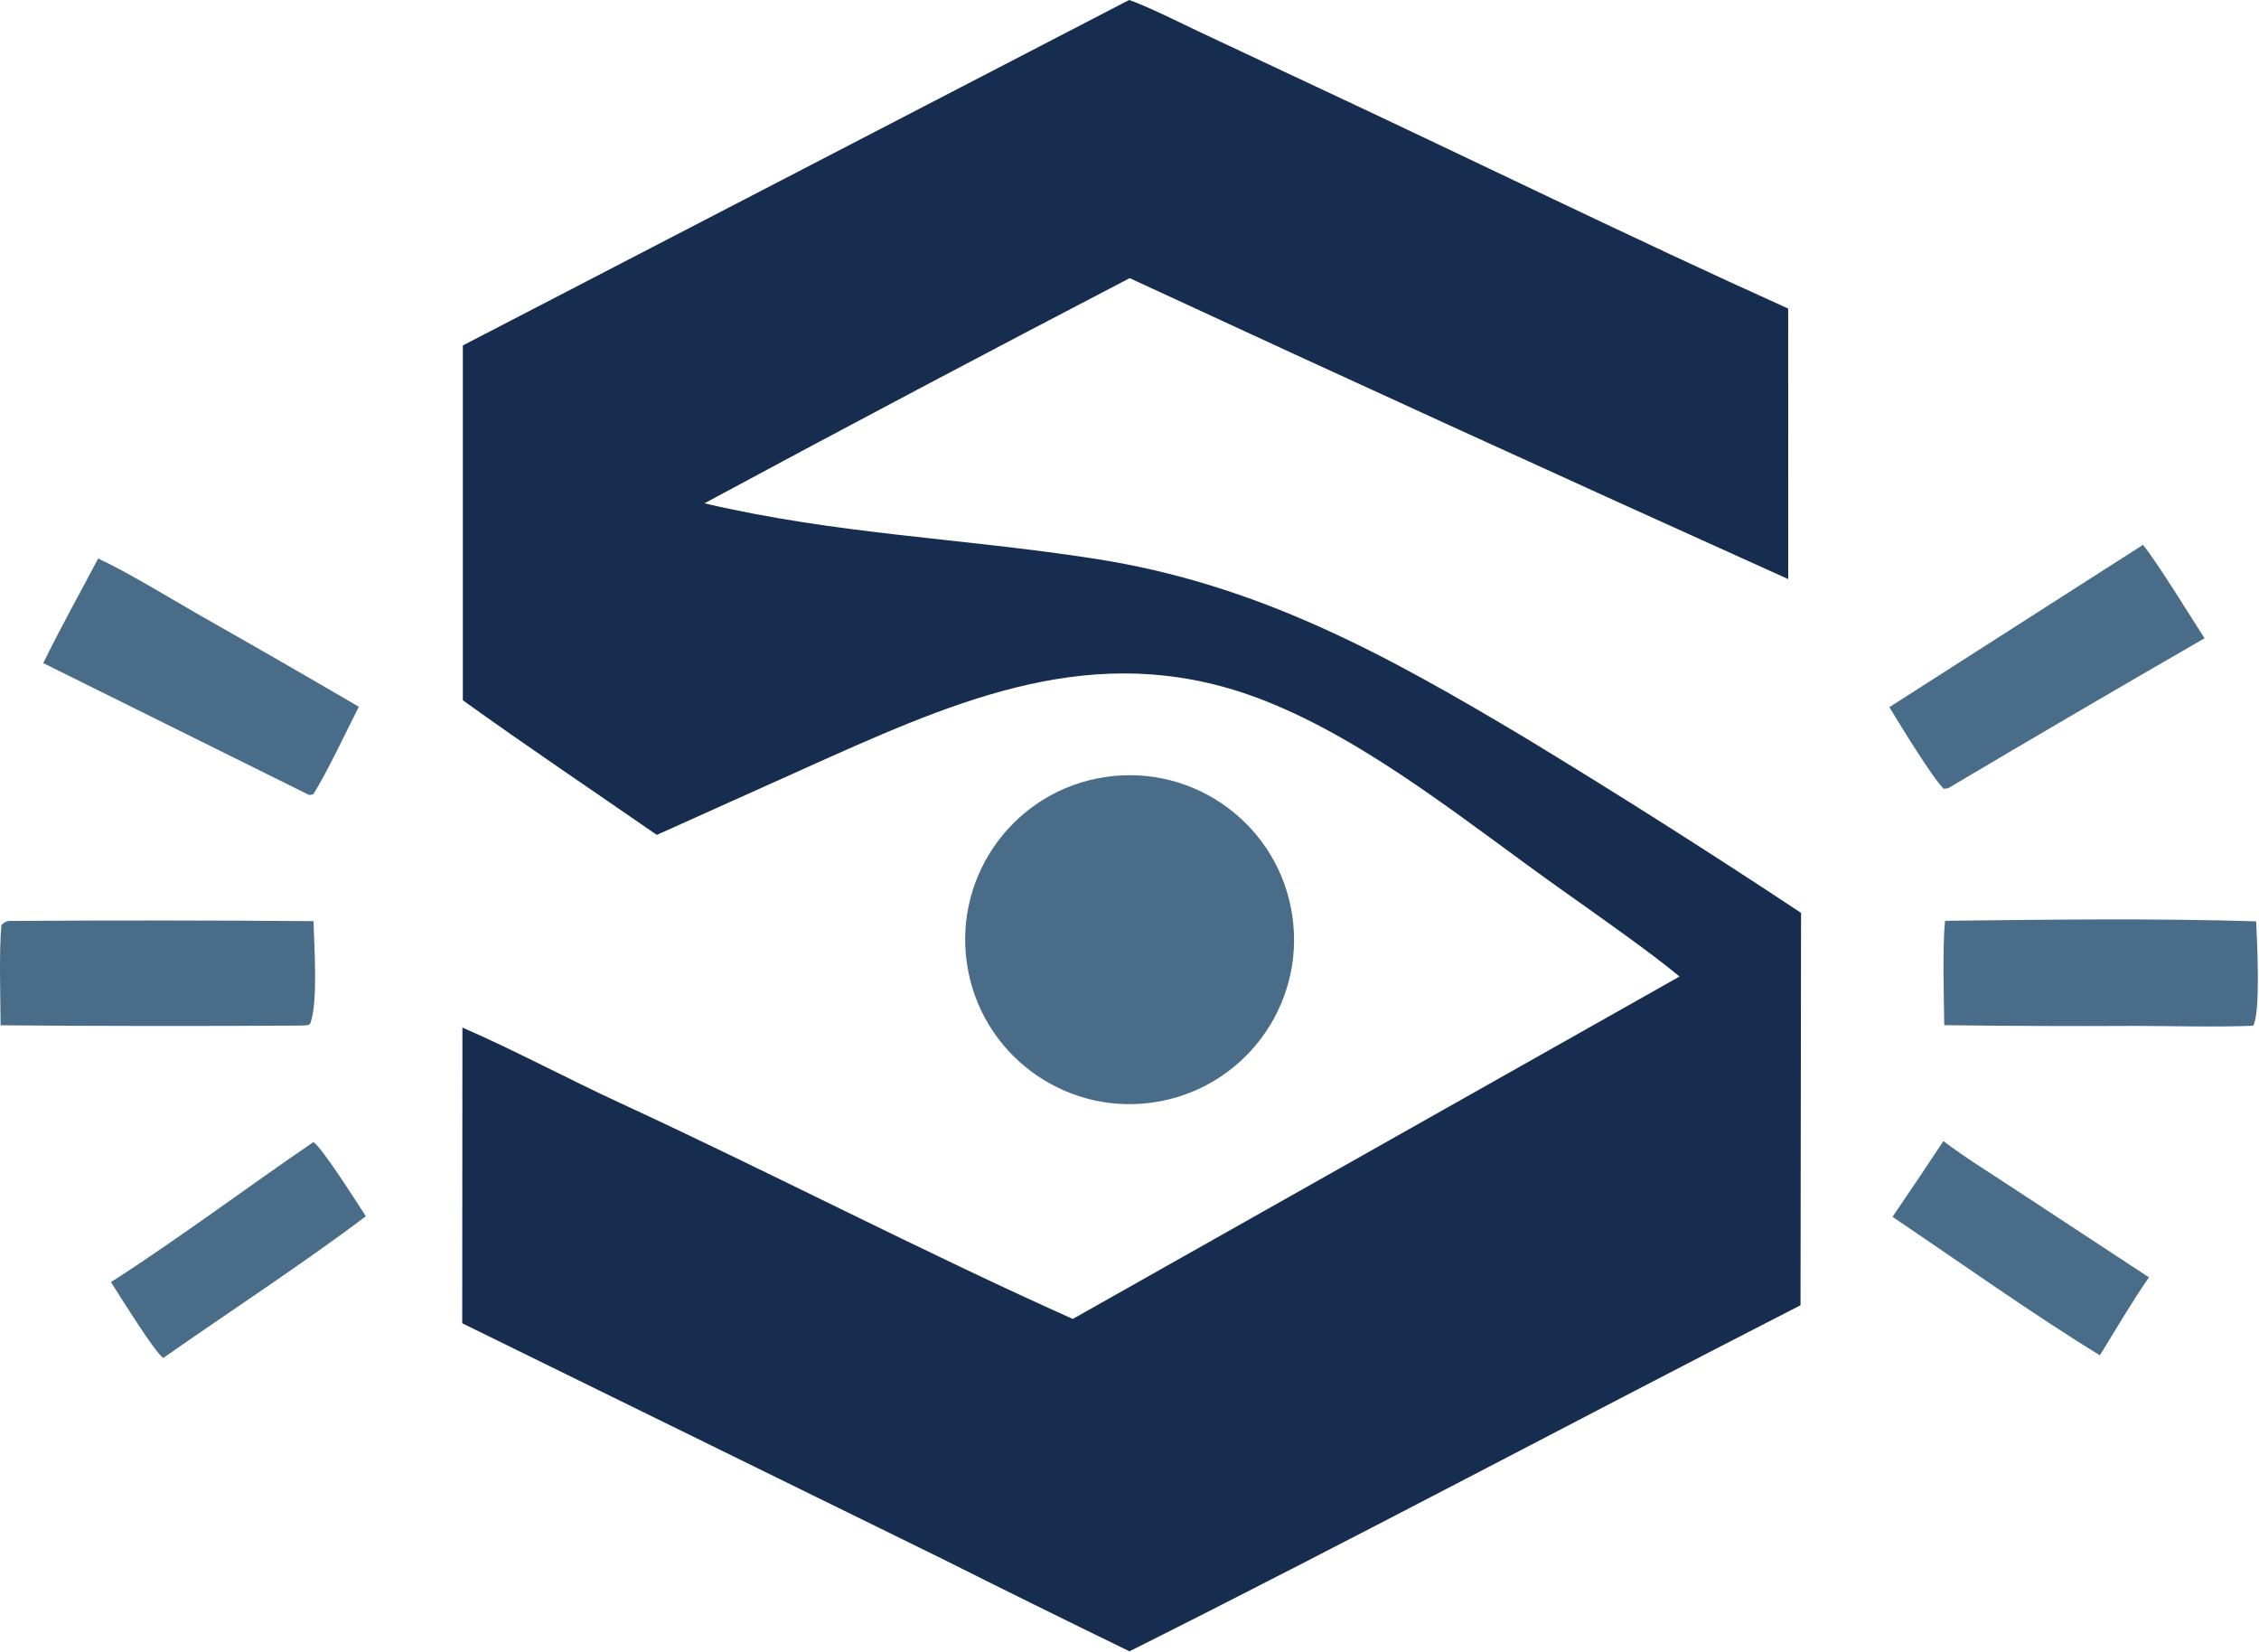
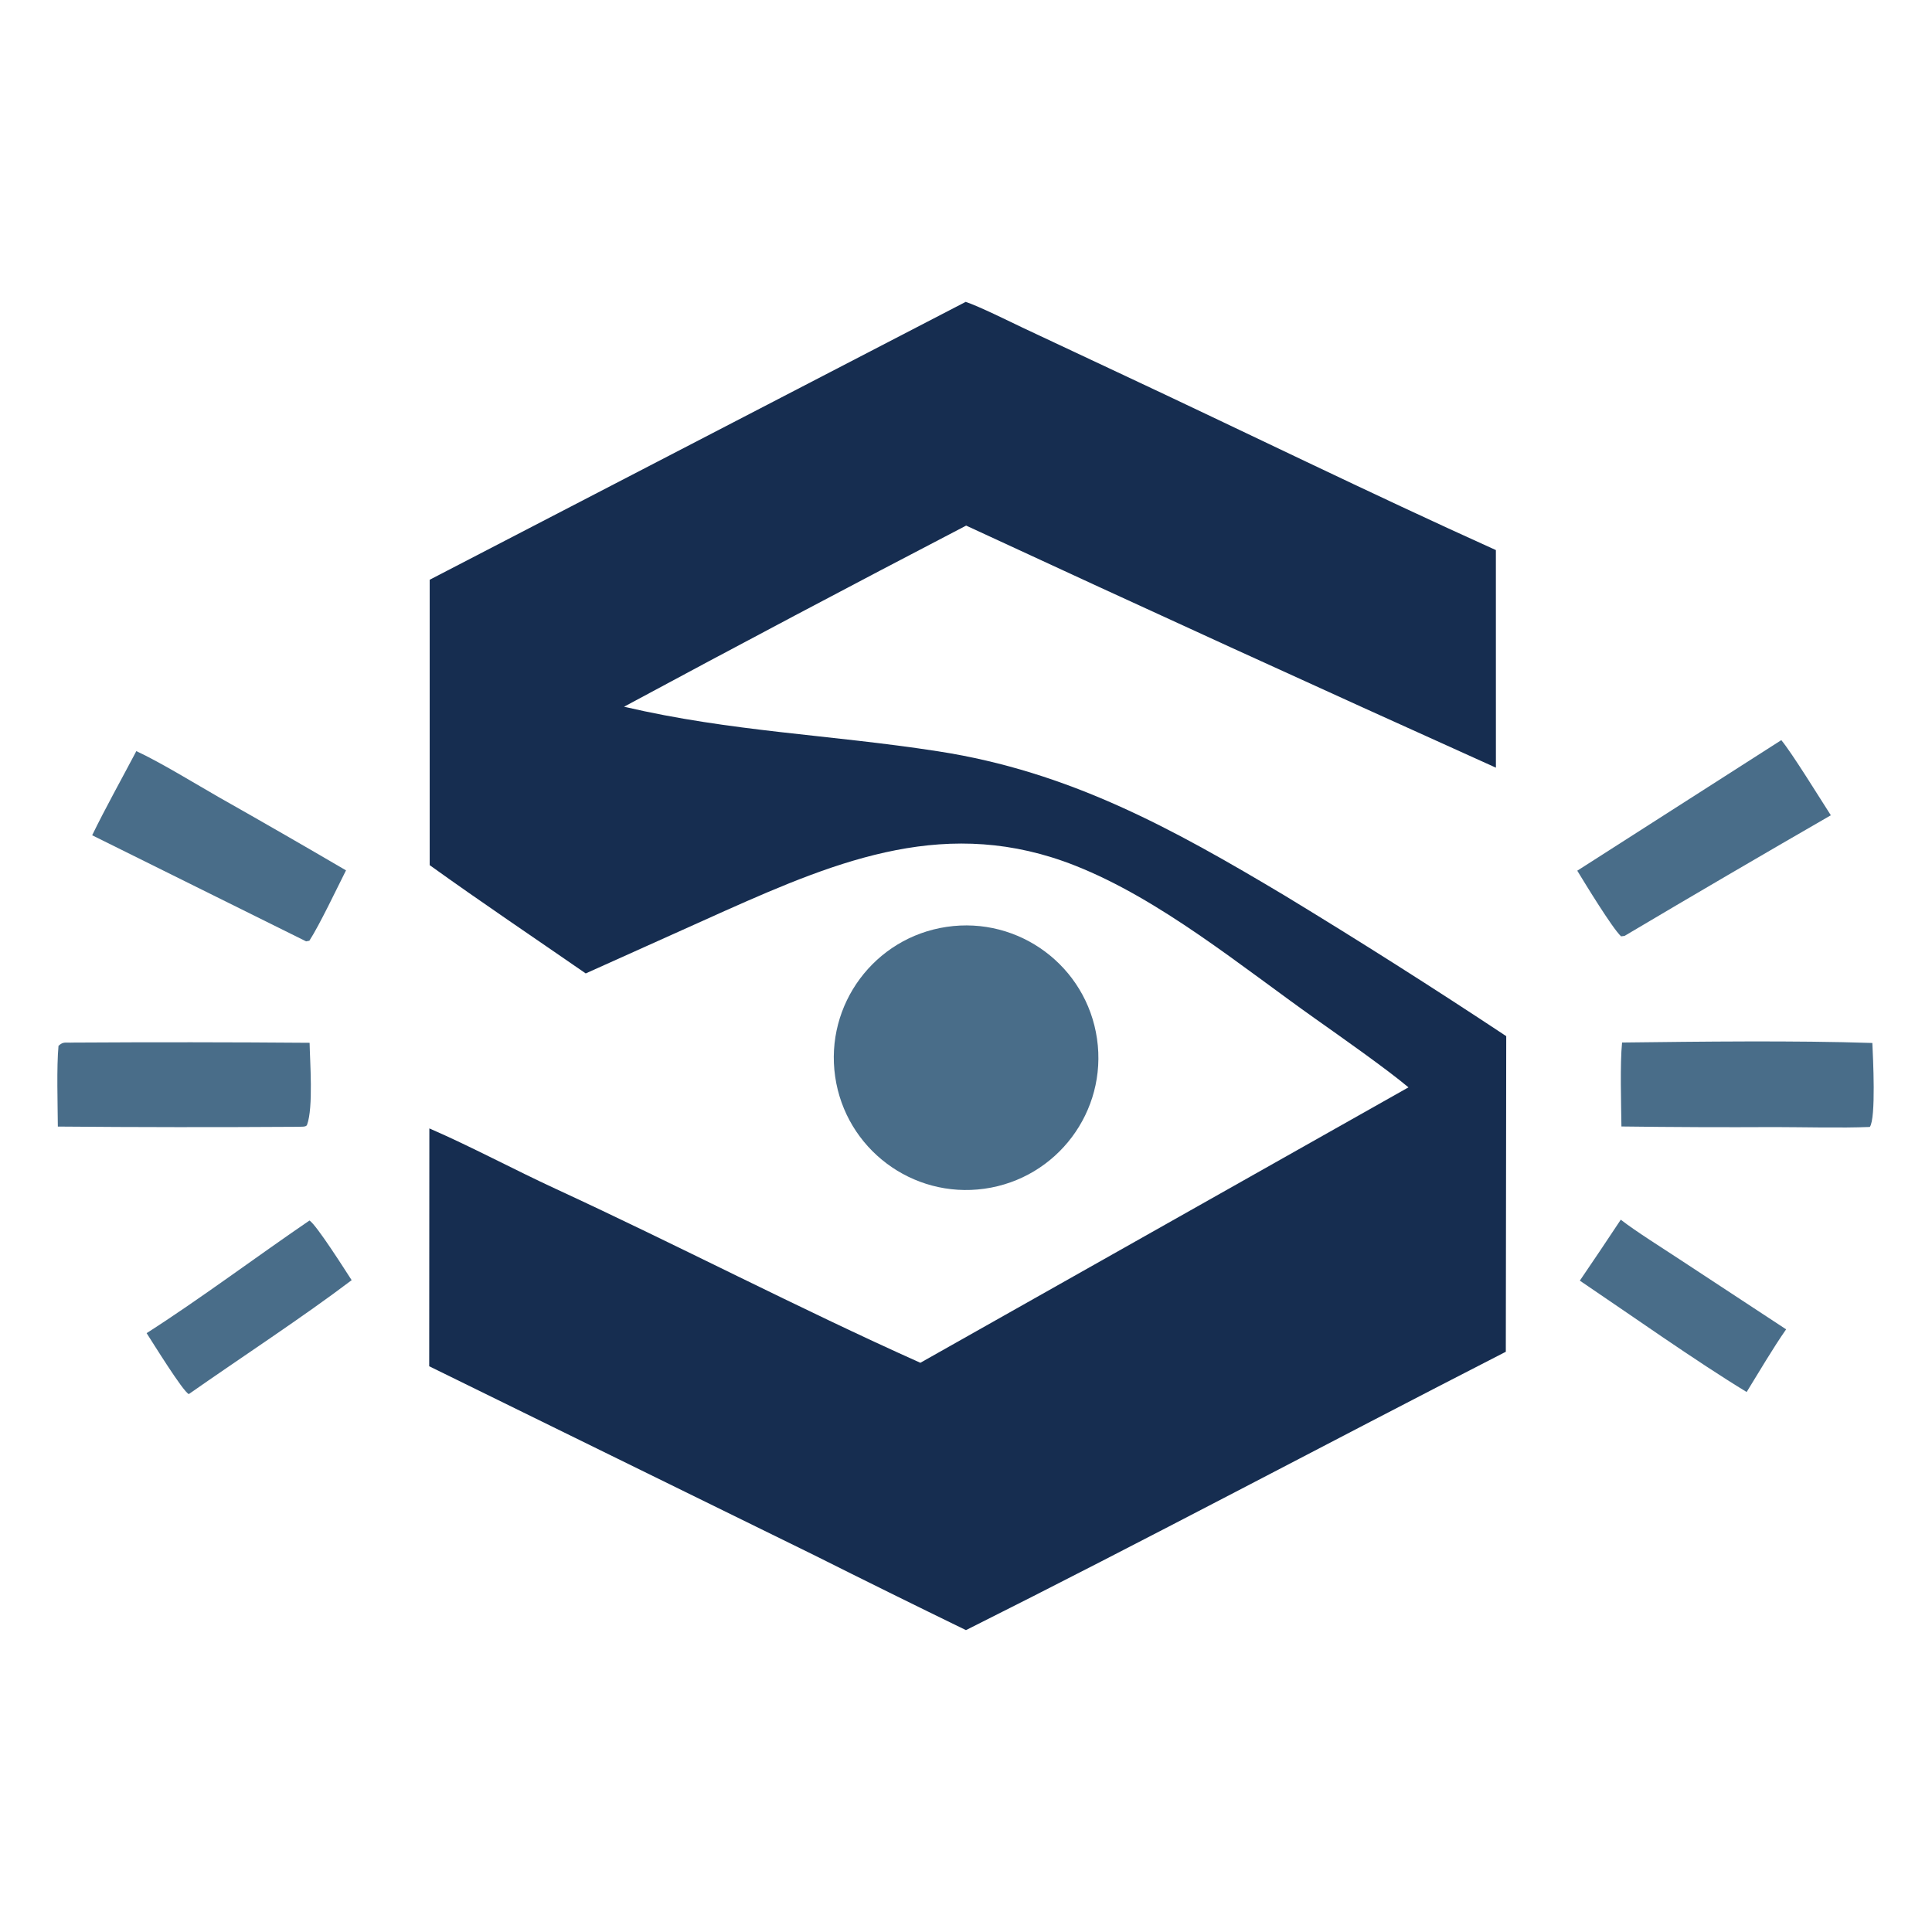
- <svg xmlns="http://www.w3.org/2000/svg" viewBox="0 0 60.2 44" fill="none">
-   <path d="M30.09 0C30.541 0.151 31.522 0.639 31.972 0.853L35.12 2.331C39.262 4.269 43.494 6.346 47.653 8.222L47.654 15.43C41.791 12.788 35.941 10.115 30.105 7.411C26.313 9.385 22.535 11.385 18.772 13.411C22.358 14.247 25.563 14.328 29.176 14.888C33.527 15.561 36.931 17.44 40.661 19.669C43.136 21.173 45.582 22.724 47.996 24.324L47.982 34.779C42.036 37.824 36.054 41.019 30.099 44C28.411 43.179 26.727 42.347 25.049 41.506L12.318 35.259L12.323 27.38C13.713 27.983 15.13 28.746 16.517 29.386C20.529 31.238 24.569 33.345 28.588 35.144L44.757 26.02C44.025 25.404 42.488 24.326 41.671 23.747C39.196 21.996 36.537 19.792 33.721 18.677C29.525 17.016 25.945 18.465 22.108 20.176L17.503 22.246C15.776 21.051 14.04 19.886 12.334 18.659L12.334 9.205L30.09 0Z" fill="#162D50" />
-   <path d="M29.456 20.704C31.858 20.346 34.092 22.008 34.44 24.411C34.788 26.814 33.115 29.041 30.71 29.378C28.321 29.712 26.111 28.052 25.766 25.665C25.421 23.277 27.07 21.059 29.456 20.704Z" fill="#496D89" />
-   <path d="M2.616 14.882C3.392 15.239 4.587 15.972 5.356 16.412C6.764 17.208 8.166 18.015 9.562 18.832C9.259 19.432 8.683 20.646 8.348 21.163L8.241 21.184L1.153 17.669C1.587 16.776 2.148 15.771 2.616 14.882Z" fill="#496D89" />
-   <path d="M0.533 24.537C3.141 24.521 5.748 24.523 8.356 24.544C8.366 25.145 8.485 26.697 8.27 27.264C8.24 27.342 8.075 27.319 7.945 27.327C5.302 27.344 2.659 27.342 0.016 27.319C0.011 26.579 -0.028 25.346 0.038 24.644C0.203 24.496 0.244 24.549 0.533 24.537Z" fill="#496D89" />
-   <path d="M51.833 24.535C54.431 24.504 57.549 24.465 60.124 24.55C60.146 25.029 60.249 27.038 60.04 27.332C59.079 27.372 57.876 27.337 56.899 27.336C55.203 27.345 53.507 27.338 51.812 27.316C51.803 26.557 51.762 25.253 51.833 24.535Z" fill="#496D89" />
-   <path d="M57.108 14.518C57.466 14.949 58.397 16.463 58.749 17.007C56.463 18.325 54.185 19.657 51.916 21.003L51.8 21.018C51.505 20.742 50.601 19.256 50.349 18.843L57.108 14.518Z" fill="#496D89" />
-   <path d="M8.352 30.431C8.587 30.578 9.54 32.087 9.749 32.407C8.159 33.614 6.022 35.012 4.355 36.181C4.164 36.104 3.146 34.453 2.957 34.162C4.678 33.064 6.633 31.603 8.352 30.431Z" fill="#496D89" />
-   <path d="M51.79 30.404C52.279 30.785 53.187 31.353 53.732 31.713L57.268 34.036C56.84 34.645 56.361 35.464 55.96 36.112C54.283 35.092 52.089 33.539 50.434 32.423C50.891 31.753 51.343 31.08 51.79 30.404Z" fill="#496D89" />
+ <svg xmlns="http://www.w3.org/2000/svg" viewBox="0 0 64 64" fill="none">
+   <g transform="translate(1.9, 10)">
+     <path d="M30.09 0C30.541 0.151 31.522 0.639 31.972 0.853L35.12 2.331C39.262 4.269 43.494 6.346 47.653 8.222L47.654 15.43C41.791 12.788 35.941 10.115 30.105 7.411C26.313 9.385 22.535 11.385 18.772 13.411C22.358 14.247 25.563 14.328 29.176 14.888C33.527 15.561 36.931 17.44 40.661 19.669C43.136 21.173 45.582 22.724 47.996 24.324L47.982 34.779C42.036 37.824 36.054 41.019 30.099 44C28.411 43.179 26.727 42.347 25.049 41.506L12.318 35.259L12.323 27.38C13.713 27.983 15.13 28.746 16.517 29.386C20.529 31.238 24.569 33.345 28.588 35.144L44.757 26.02C44.025 25.404 42.488 24.326 41.671 23.747C39.196 21.996 36.537 19.792 33.721 18.677C29.525 17.016 25.945 18.465 22.108 20.176L17.503 22.246C15.776 21.051 14.04 19.886 12.334 18.659L12.334 9.205L30.09 0Z" fill="#162D50" />
+     <path d="M29.456 20.704C31.858 20.346 34.092 22.008 34.44 24.411C34.788 26.814 33.115 29.041 30.71 29.378C28.321 29.712 26.111 28.052 25.766 25.665C25.421 23.277 27.07 21.059 29.456 20.704Z" fill="#496D89" />
+     <path d="M2.616 14.882C3.392 15.239 4.587 15.972 5.356 16.412C6.764 17.208 8.166 18.015 9.562 18.832C9.259 19.432 8.683 20.646 8.348 21.163L8.241 21.184L1.153 17.669C1.587 16.776 2.148 15.771 2.616 14.882Z" fill="#496D89" />
+     <path d="M0.533 24.537C3.141 24.521 5.748 24.523 8.356 24.544C8.366 25.145 8.485 26.697 8.27 27.264C8.24 27.342 8.075 27.319 7.945 27.327C5.302 27.344 2.659 27.342 0.016 27.319C0.011 26.579 -0.028 25.346 0.038 24.644C0.203 24.496 0.244 24.549 0.533 24.537Z" fill="#496D89" />
+     <path d="M51.833 24.535C54.431 24.504 57.549 24.465 60.124 24.55C60.146 25.029 60.249 27.038 60.04 27.332C59.079 27.372 57.876 27.337 56.899 27.336C55.203 27.345 53.507 27.338 51.812 27.316C51.803 26.557 51.762 25.253 51.833 24.535Z" fill="#496D89" />
+     <path d="M57.108 14.518C57.466 14.949 58.397 16.463 58.749 17.007C56.463 18.325 54.185 19.657 51.916 21.003L51.8 21.018C51.505 20.742 50.601 19.256 50.349 18.843L57.108 14.518Z" fill="#496D89" />
+     <path d="M8.352 30.431C8.587 30.578 9.54 32.087 9.749 32.407C8.159 33.614 6.022 35.012 4.355 36.181C4.164 36.104 3.146 34.453 2.957 34.162C4.678 33.064 6.633 31.603 8.352 30.431Z" fill="#496D89" />
+     <path d="M51.79 30.404C52.279 30.785 53.187 31.353 53.732 31.713L57.268 34.036C56.84 34.645 56.361 35.464 55.96 36.112C54.283 35.092 52.089 33.539 50.434 32.423C50.891 31.753 51.343 31.08 51.79 30.404Z" fill="#496D89" />
+   </g>
</svg>
